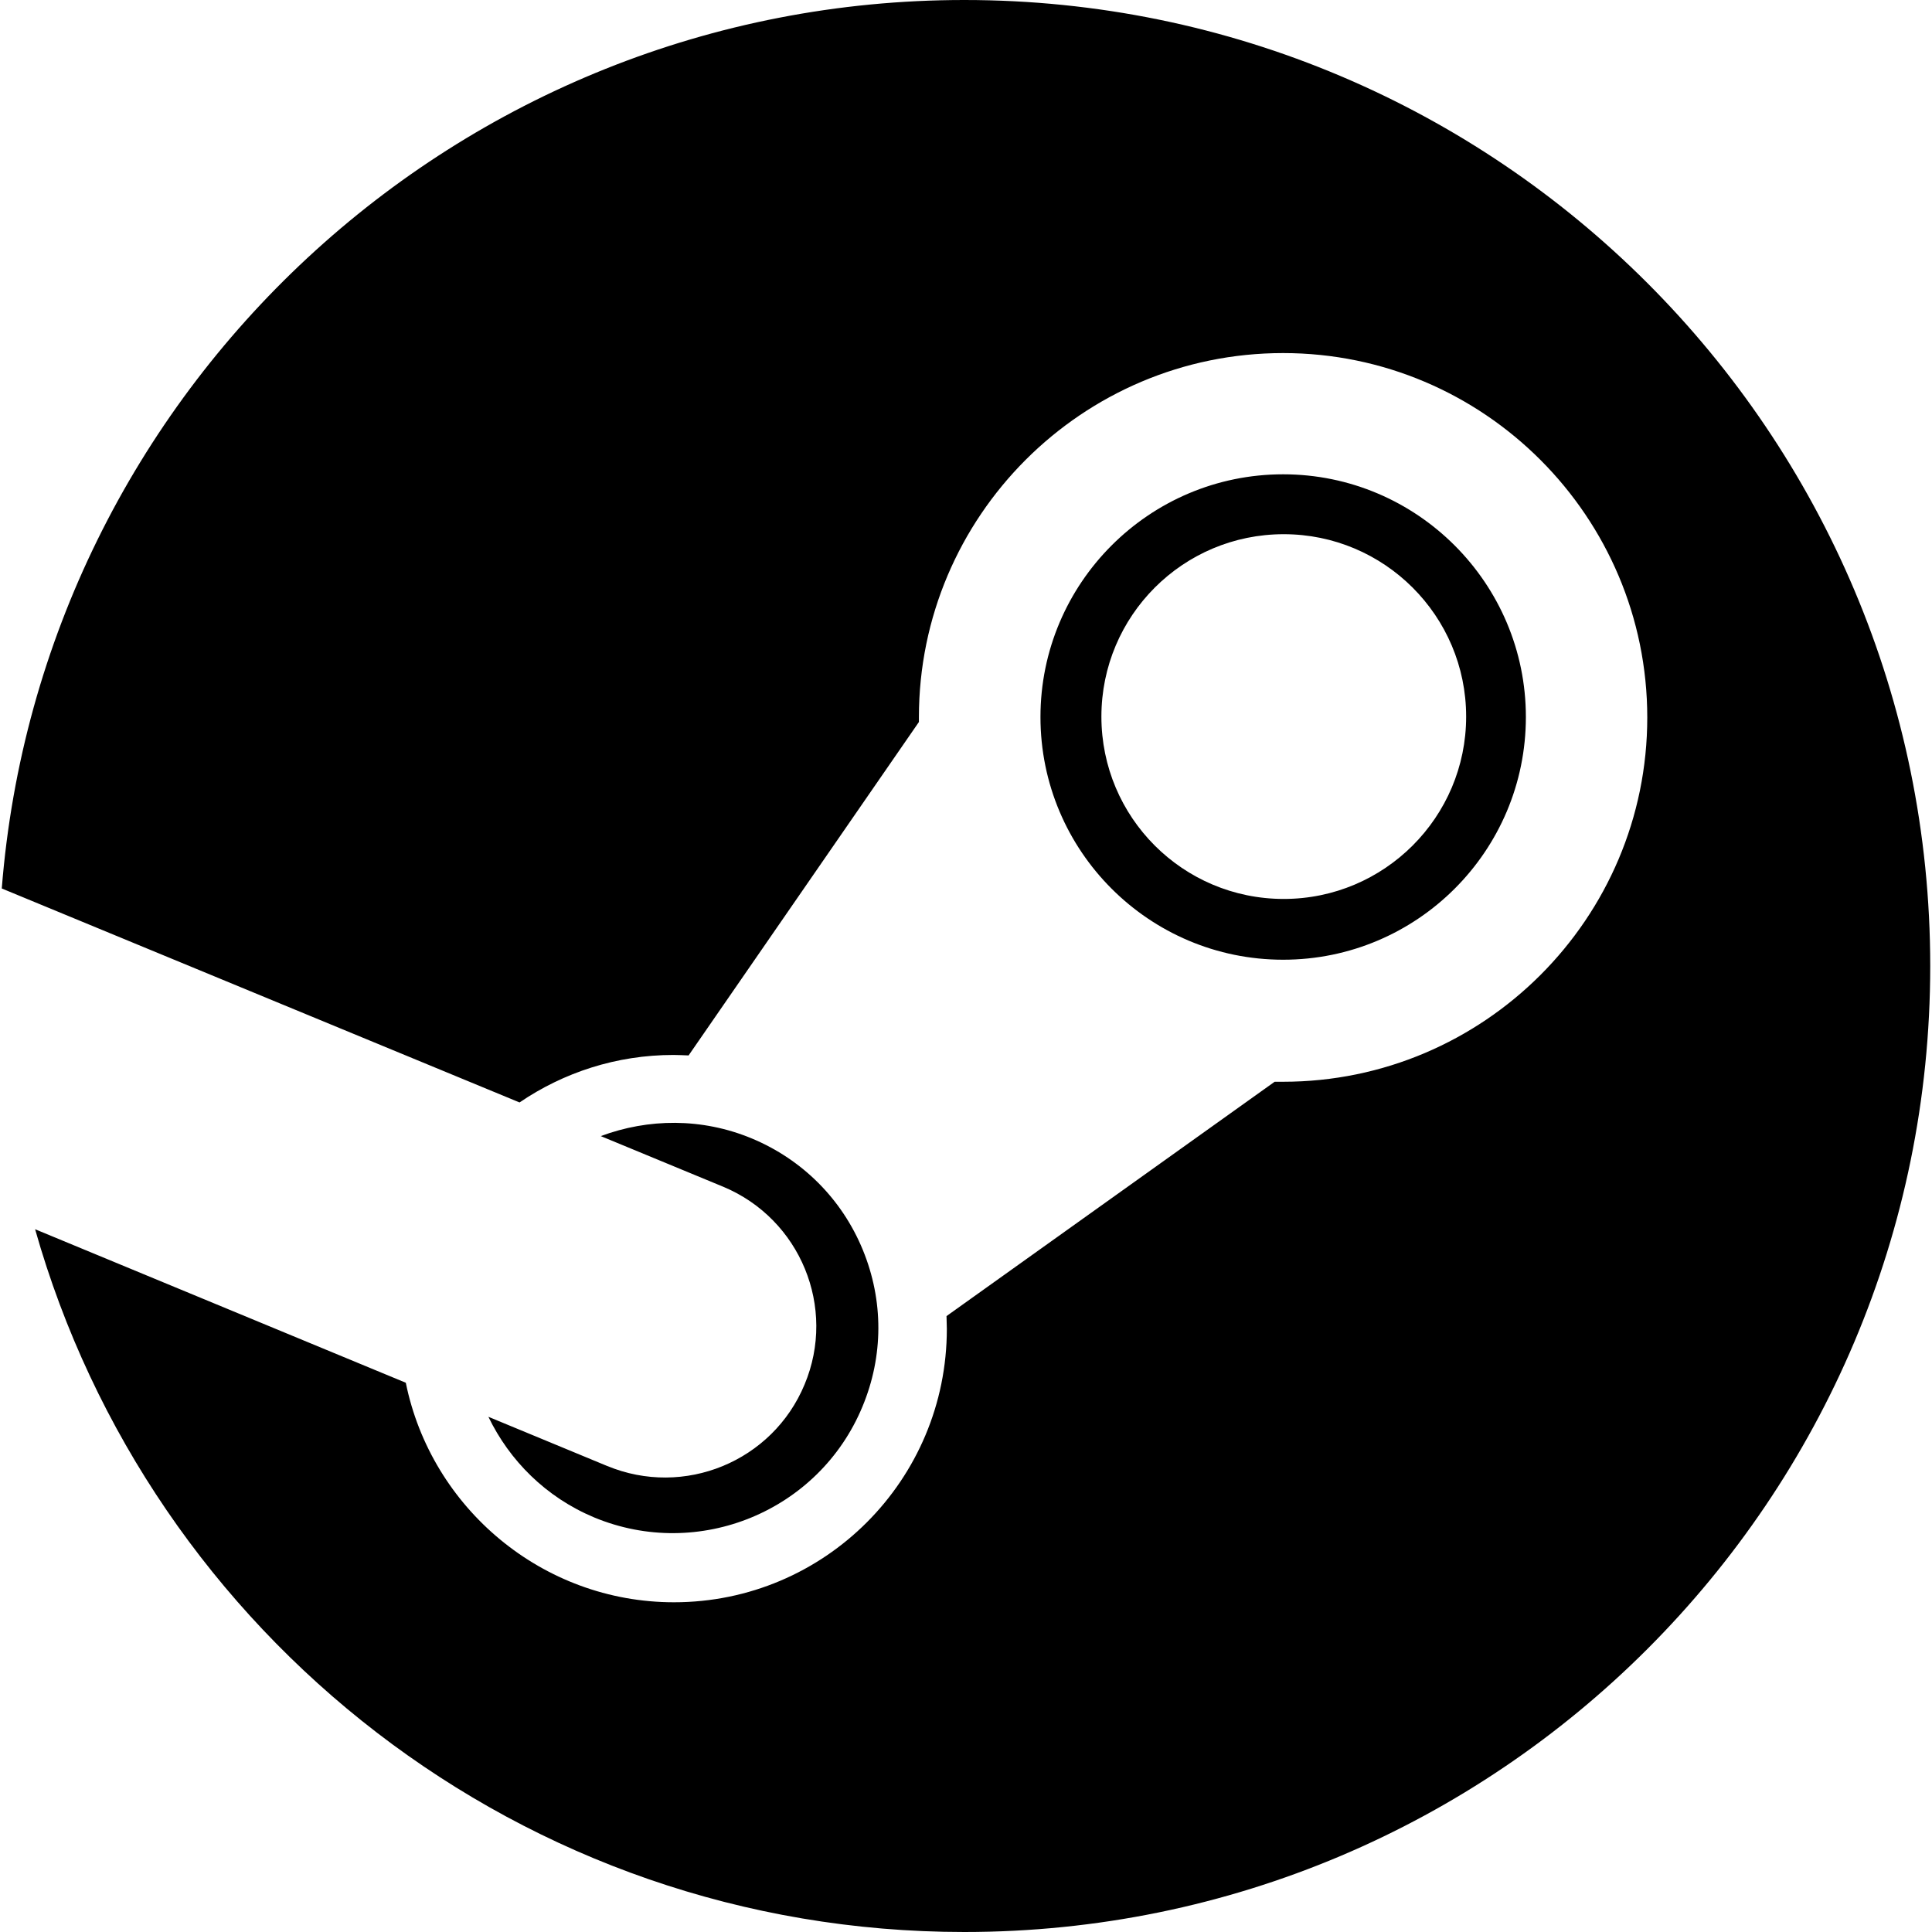
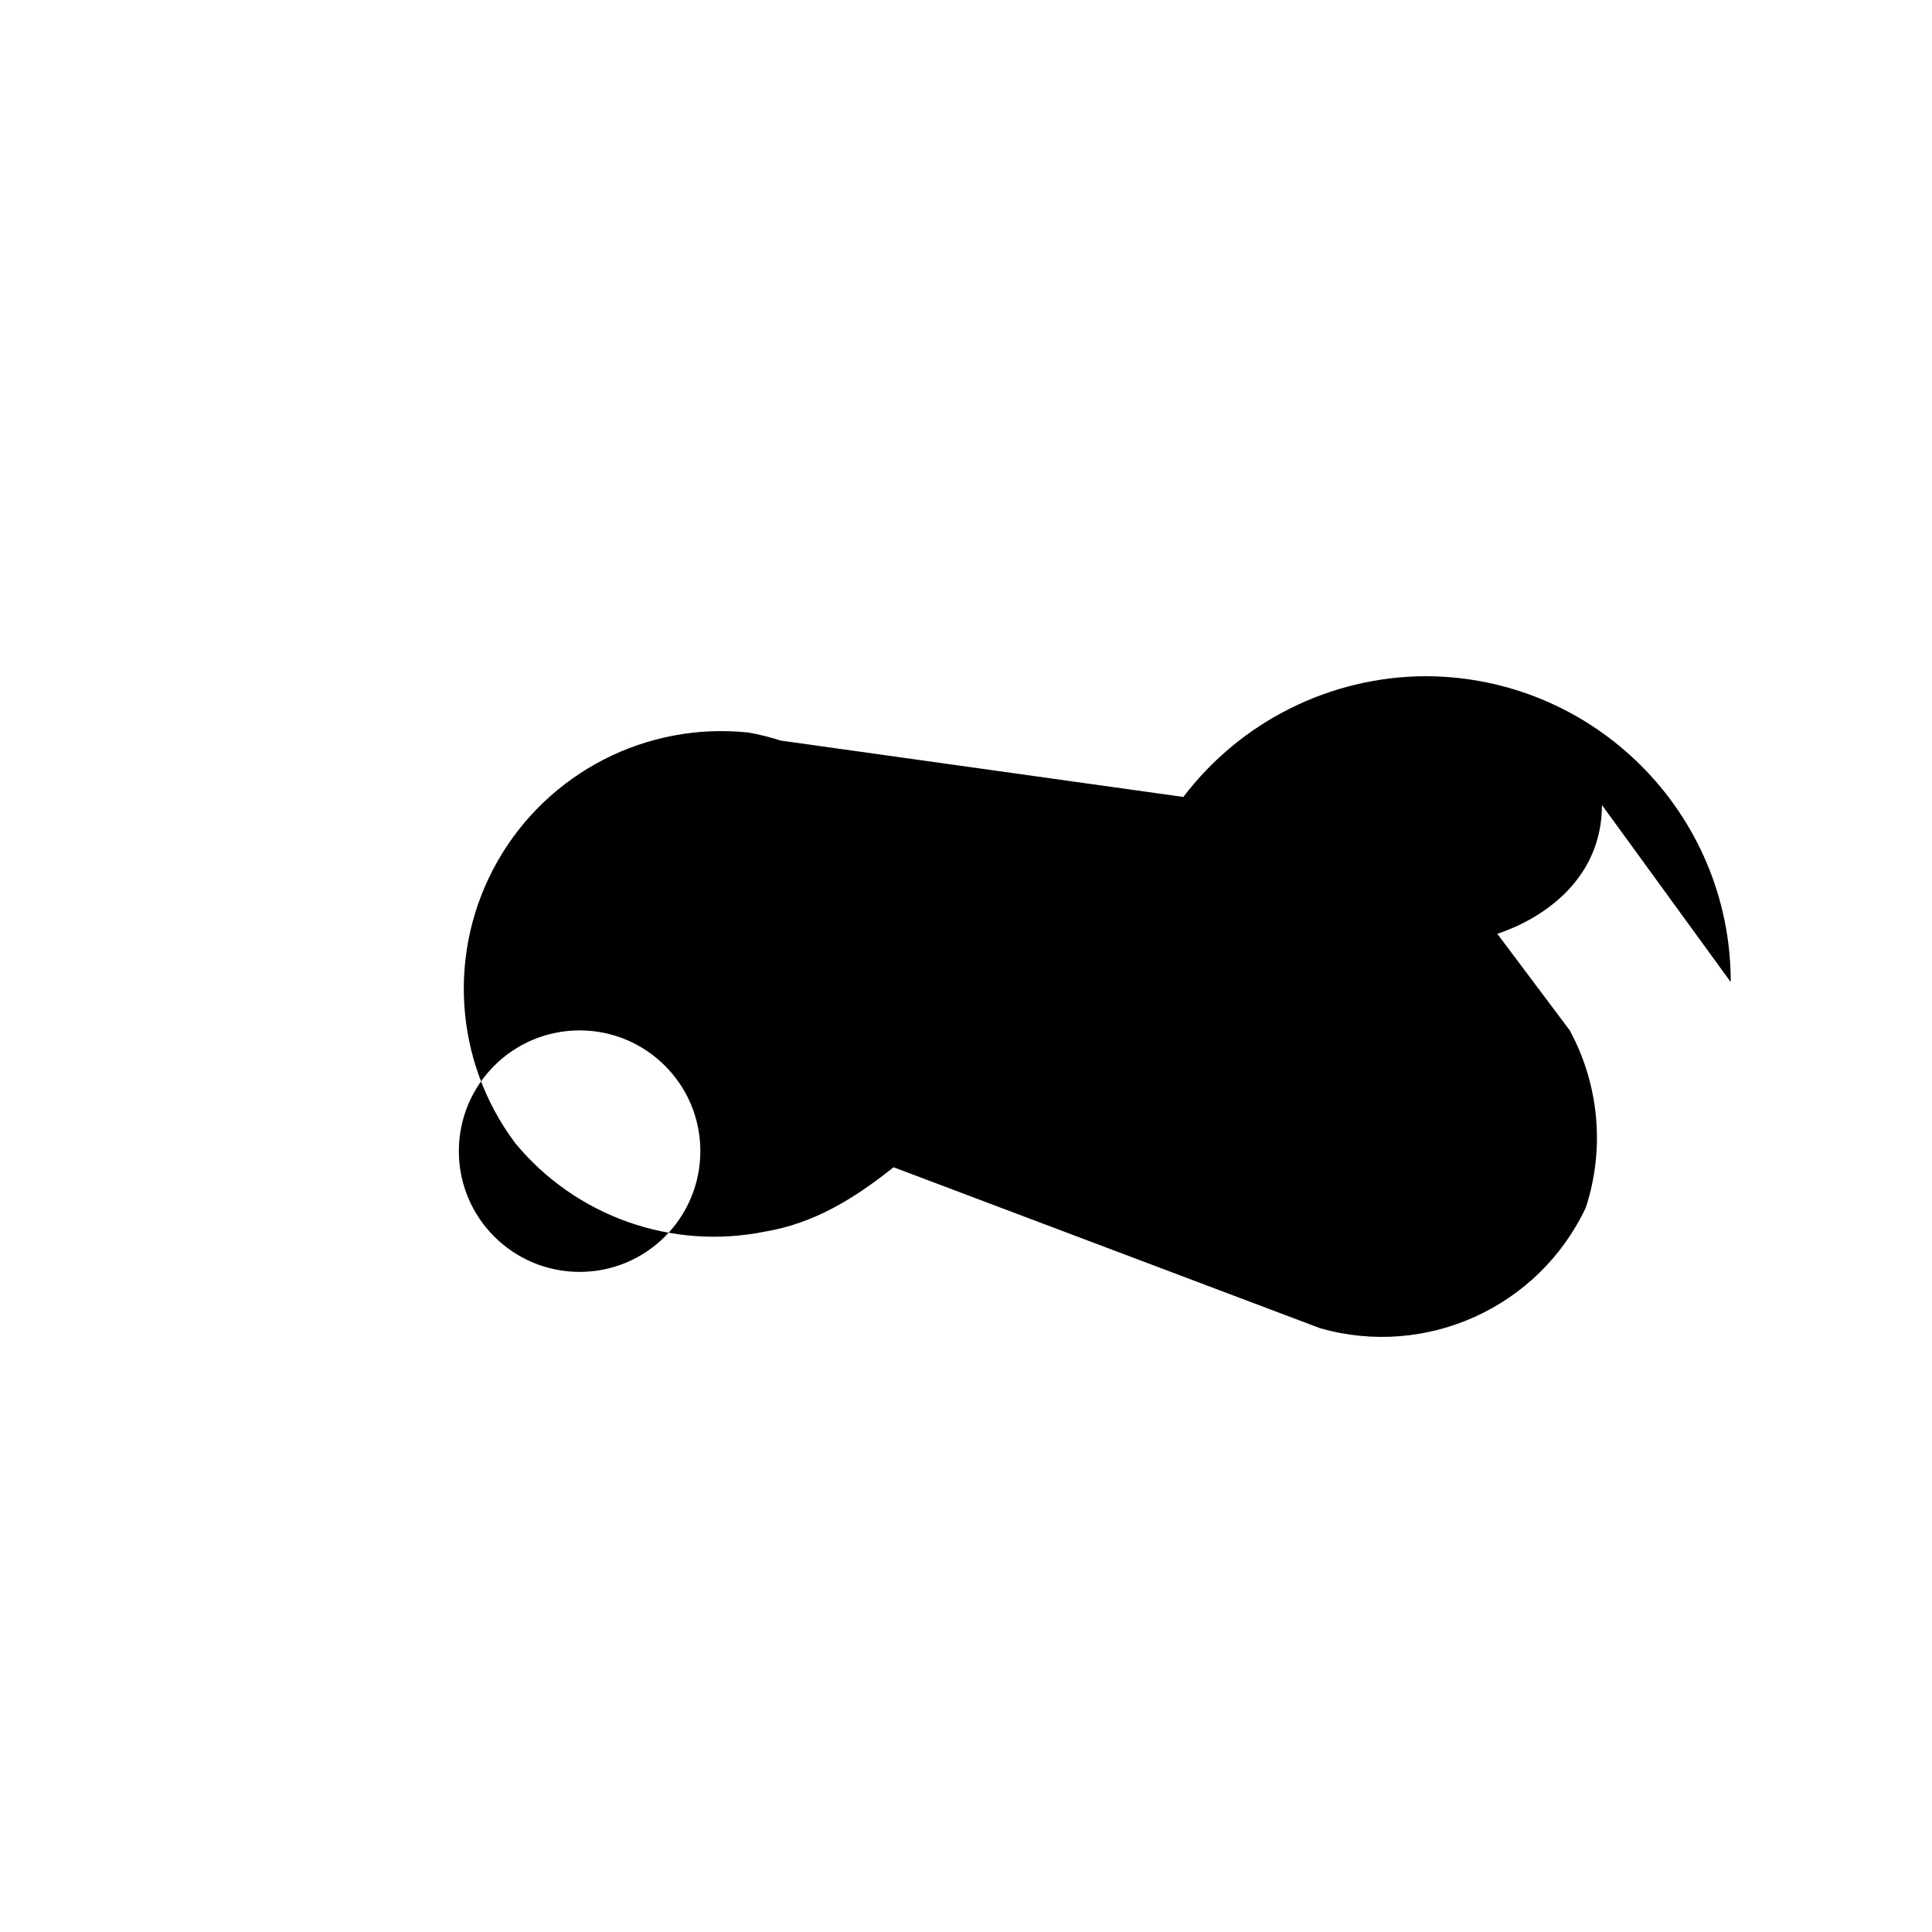
- <svg xmlns="http://www.w3.org/2000/svg" role="img" viewBox="0 0 24 24">
-   <path d="M11.979 0C5.678 0 .511 4.86.022 11.037l6.432 2.658c.545-.371 1.203-.59 1.912-.59.063 0 .125.004.188.006l2.861-4.142V8.91c0-2.495 2.028-4.524 4.524-4.524 2.494 0 4.524 2.031 4.524 4.527s-2.03 4.525-4.524 4.525h-.105l-4.076 2.911c0 .052.004.105.004.159 0 1.875-1.515 3.396-3.39 3.396-1.635 0-3.016-1.173-3.331-2.727L.436 15.27C1.862 20.307 6.486 24 11.979 24c6.627 0 11.999-5.373 11.999-12S18.605 0 11.979 0zM7.54 18.21l-1.473-.61c.262.543.714.999 1.314 1.25 1.297.539 2.793-.076 3.332-1.375.263-.63.264-1.319.005-1.949s-.75-1.121-1.377-1.383c-.624-.26-1.29-.249-1.878-.03l1.523.63c.956.4 1.409 1.5 1.009 2.455-.397.957-1.497 1.41-2.454 1.012H7.54zm11.415-9.303c0-1.662-1.353-3.015-3.015-3.015-1.665 0-3.015 1.353-3.015 3.015 0 1.665 1.35 3.015 3.015 3.015 1.663 0 3.015-1.35 3.015-3.015zm-5.273-.005c0-1.252 1.013-2.266 2.265-2.266 1.249 0 2.266 1.014 2.266 2.266 0 1.251-1.017 2.265-2.266 2.265-1.253 0-2.265-1.014-2.265-2.265z" />
+ <svg xmlns="http://www.w3.org/2000/svg" role="img" viewBox="0 0 24 24" fill="currentColor">
+   <path d="M21.5 12.2c0-2.1-1.7-3.8-3.8-3.8a3.8 3.8 0 00-3 1.5L9.7 9.2a3.1 3.1 0 00-.4-.1 3.2 3.2 0 00-2.9 5.1 3.2 3.2 0 003.1 1.1c.6-.1 1.1-.4 1.6-.8l5.3 2a2.8 2.8 0 003.3-1.5 2.8 2.8 0 00-.2-2.2l-.9-1.2c.6-.2 1.3-.7 1.3-1.6zM7.2 15.8a1.5 1.5 0 110-3 1.5 1.5 0 010 3z" />
</svg>
